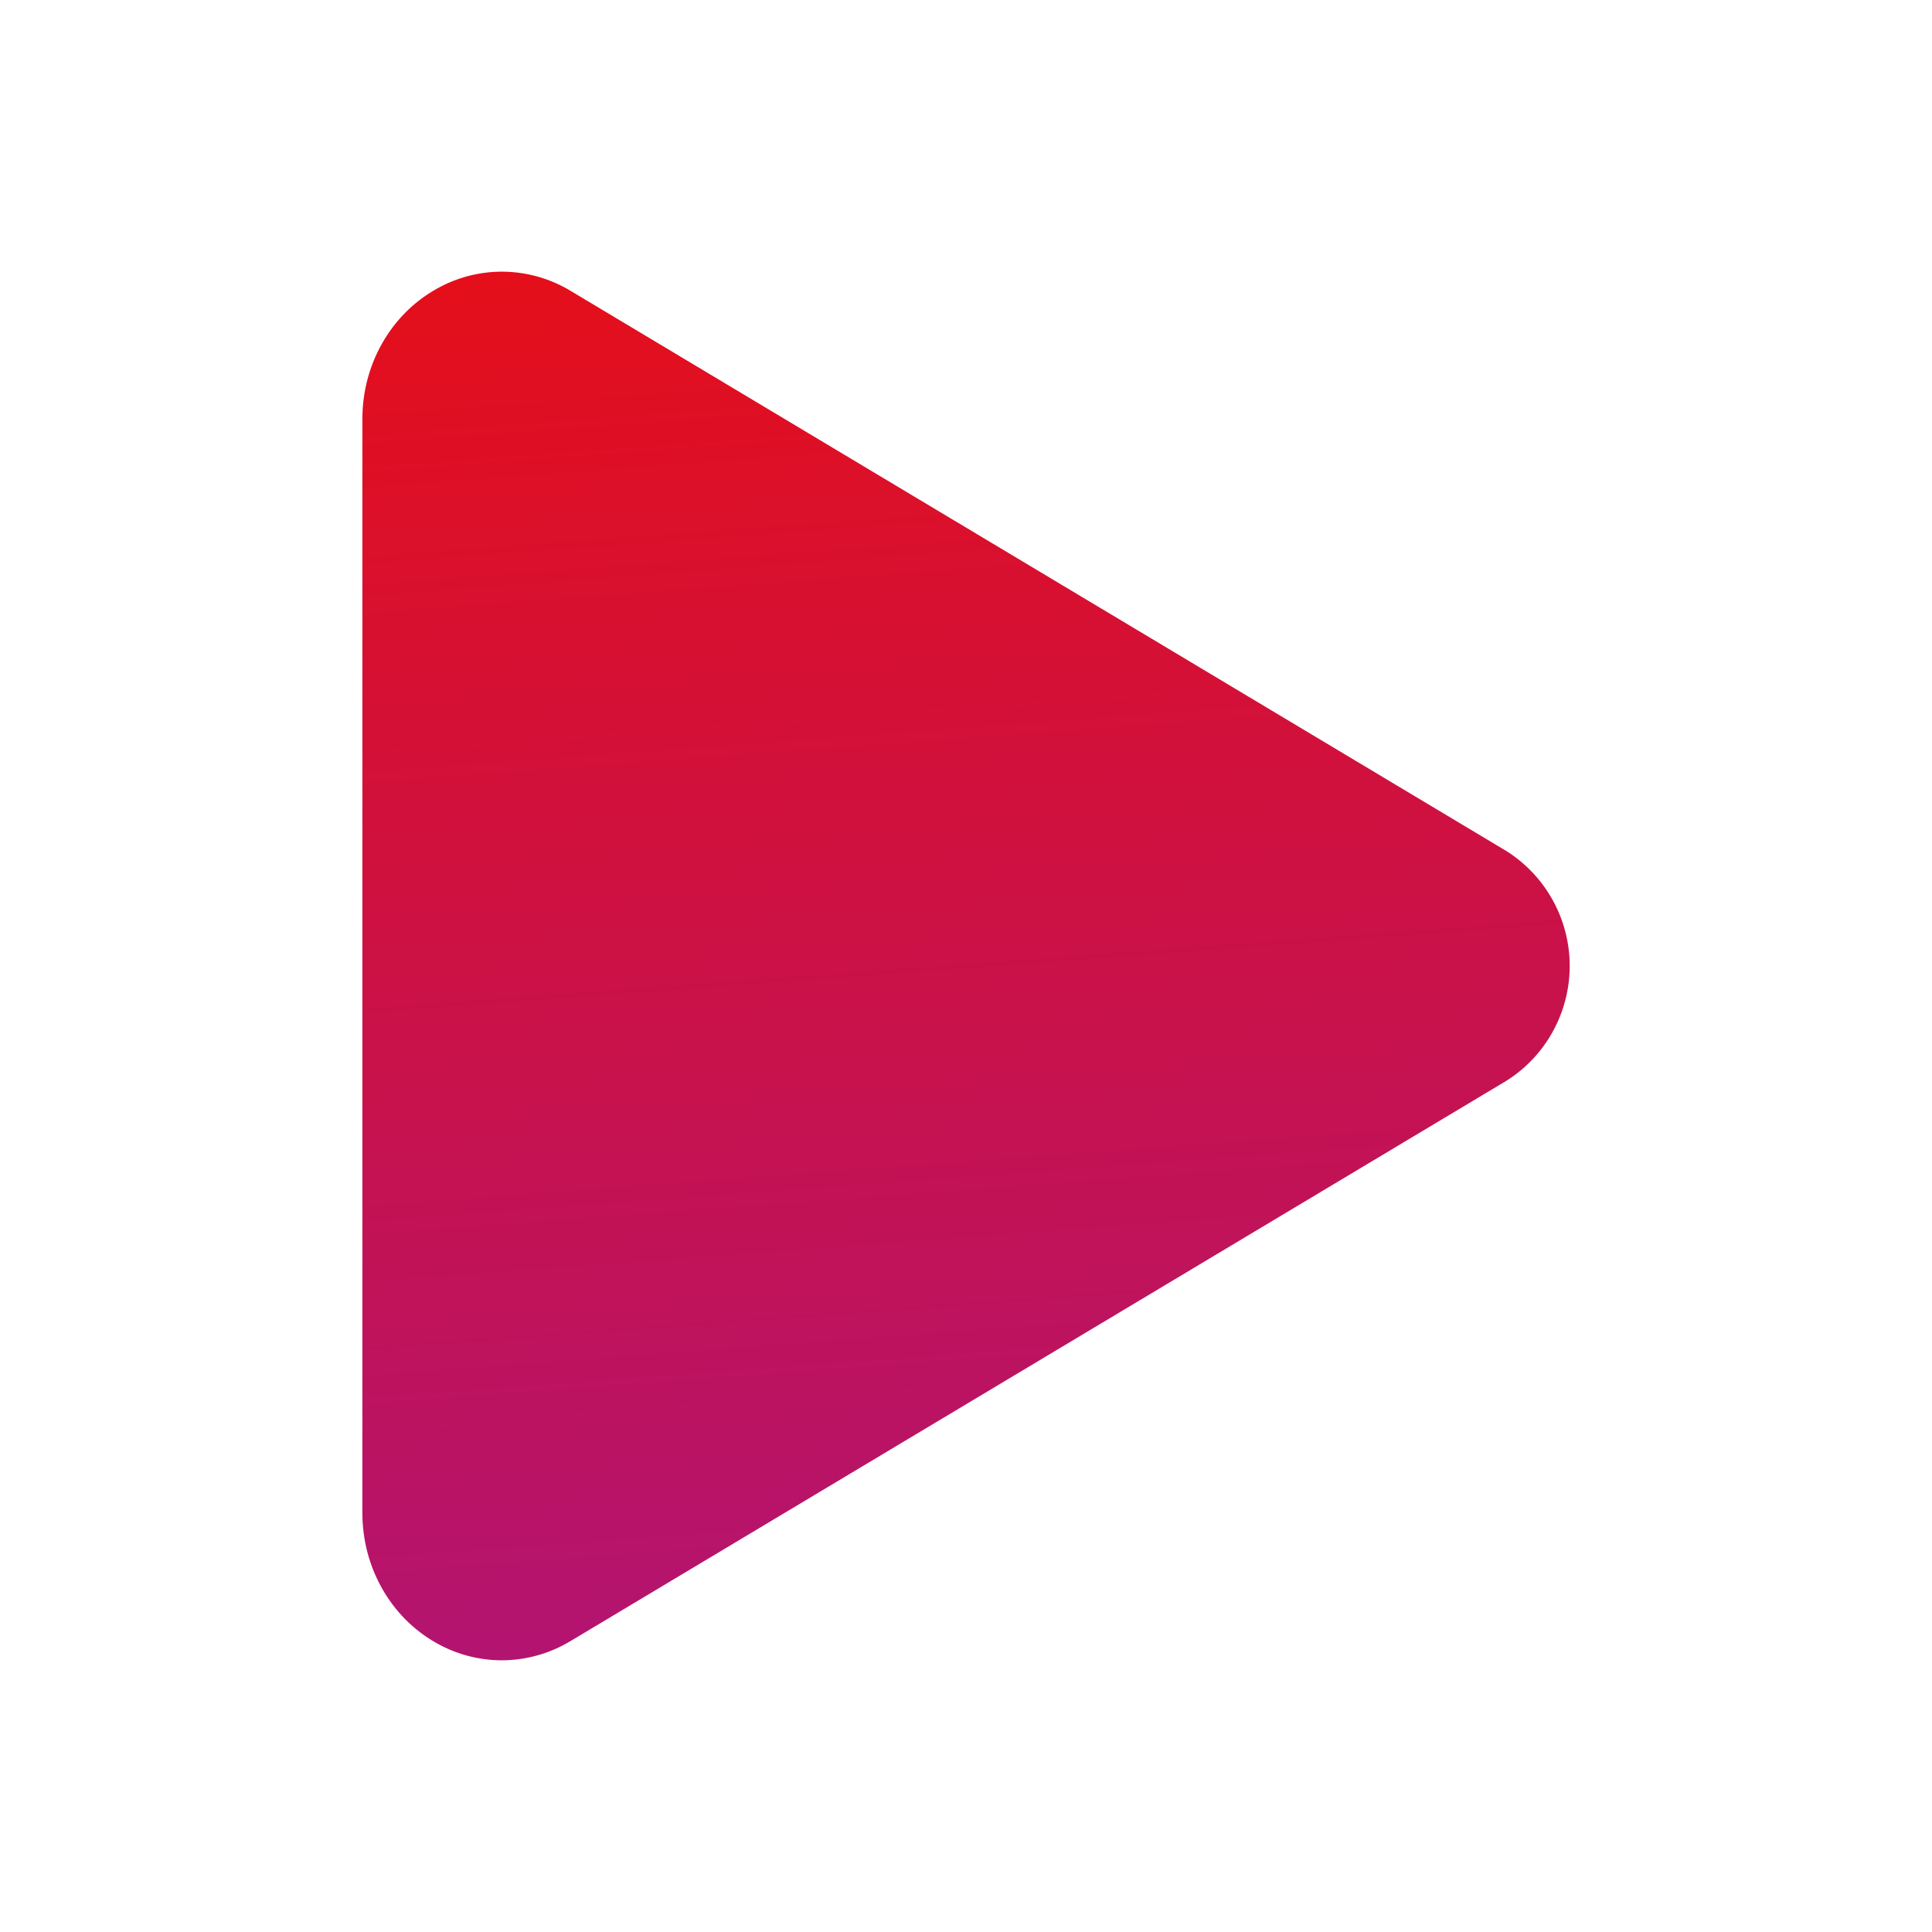
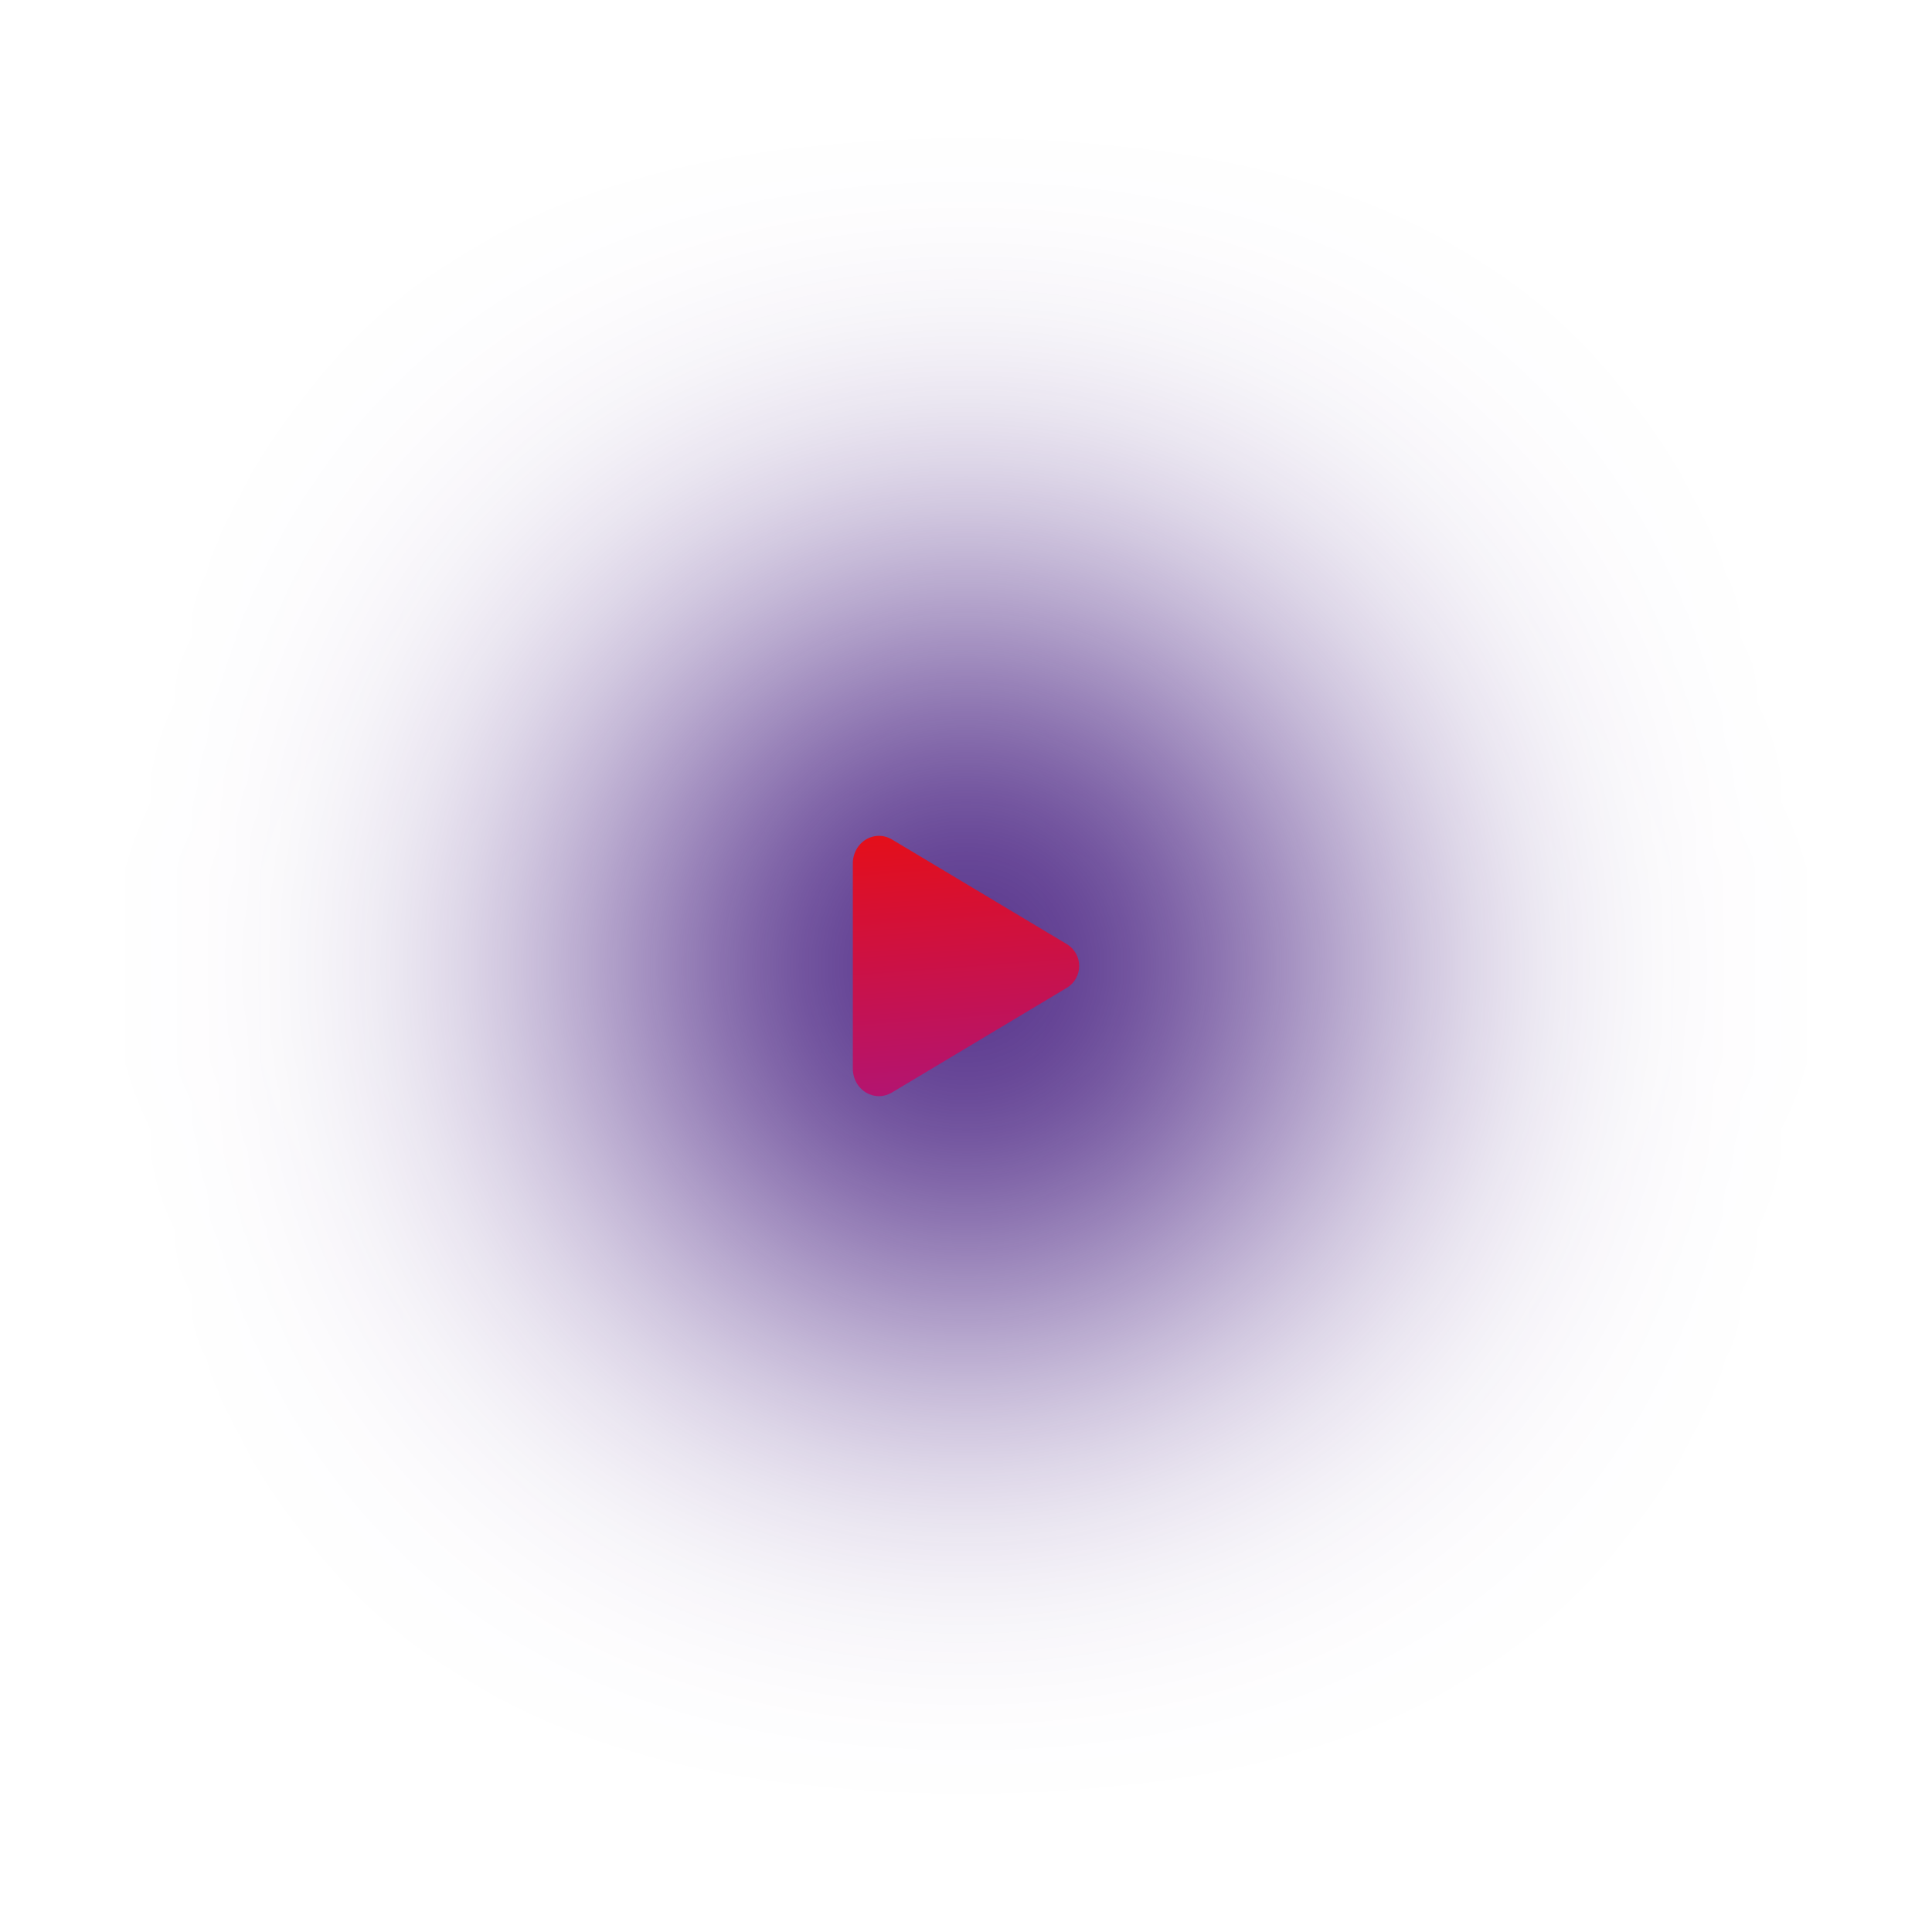
- <svg xmlns="http://www.w3.org/2000/svg" width="42" height="42" viewBox="0 0 42 42" fill="none">
-   <g id="ion:play">
-     <path id="Vector" d="M10.91 36.094C10.406 36.093 9.911 35.961 9.474 35.711C8.49 35.153 7.878 34.07 7.878 32.894V9.105C7.878 7.927 8.49 6.847 9.474 6.289C9.922 6.032 10.43 5.9 10.946 5.906C11.463 5.913 11.968 6.058 12.409 6.326L32.74 18.496C33.164 18.762 33.513 19.131 33.755 19.569C33.997 20.006 34.124 20.498 34.124 20.998C34.124 21.498 33.997 21.99 33.755 22.428C33.513 22.866 33.164 23.235 32.74 23.5L12.405 35.674C11.954 35.947 11.437 36.092 10.91 36.094Z" fill="url(#paint0_linear_89_198)" />
+ <svg xmlns="http://www.w3.org/2000/svg" width="224" height="224" viewBox="0 0 224 224" fill="none">
+   <g filter="url(#filter0_f_89_196)">
+     <circle cx="112" cy="112" r="42" fill="#3A1078" />
  </g>
+   <path d="M101.91 127.094C101.406 127.093 100.911 126.961 100.474 126.711C99.49 126.153 98.878 125.07 98.878 123.894V100.105C98.878 98.927 99.49 97.847 100.474 97.289C100.922 97.032 101.43 96.9 101.946 96.906C102.463 96.913 102.968 97.058 103.409 97.326L123.74 109.496C124.164 109.762 124.513 110.131 124.755 110.569C124.997 111.006 125.124 111.498 125.124 111.998C125.124 112.498 124.997 112.99 124.755 113.428C124.513 113.866 124.164 114.235 123.74 114.5L103.405 126.674C102.954 126.946 102.437 127.092 101.91 127.094Z" fill="url(#paint0_linear_89_196)" />
  <defs>
-     <linearGradient id="paint0_linear_89_198" x1="21" y1="1" x2="24.395" y2="46.784" gradientUnits="userSpaceOnUse">
+     <filter id="filter0_f_89_196" x="0" y="0" width="224" height="224" filterUnits="userSpaceOnUse" color-interpolation-filters="sRGB">
+       <feFlood flood-opacity="0" result="BackgroundImageFix" />
+       <feBlend mode="normal" in="SourceGraphic" in2="BackgroundImageFix" result="shape" />
+       <feGaussianBlur stdDeviation="35" result="effect1_foregroundBlur_89_196" />
+     </filter>
+     <linearGradient id="paint0_linear_89_196" x1="112" y1="92" x2="115.395" y2="137.784" gradientUnits="userSpaceOnUse">
      <stop stop-color="#EF0917" />
      <stop offset="0" stop-color="#BB2368" />
      <stop offset="0" stop-color="#EB0E0E" />
      <stop offset="1" stop-color="#A01692" />
    </linearGradient>
  </defs>
</svg>
